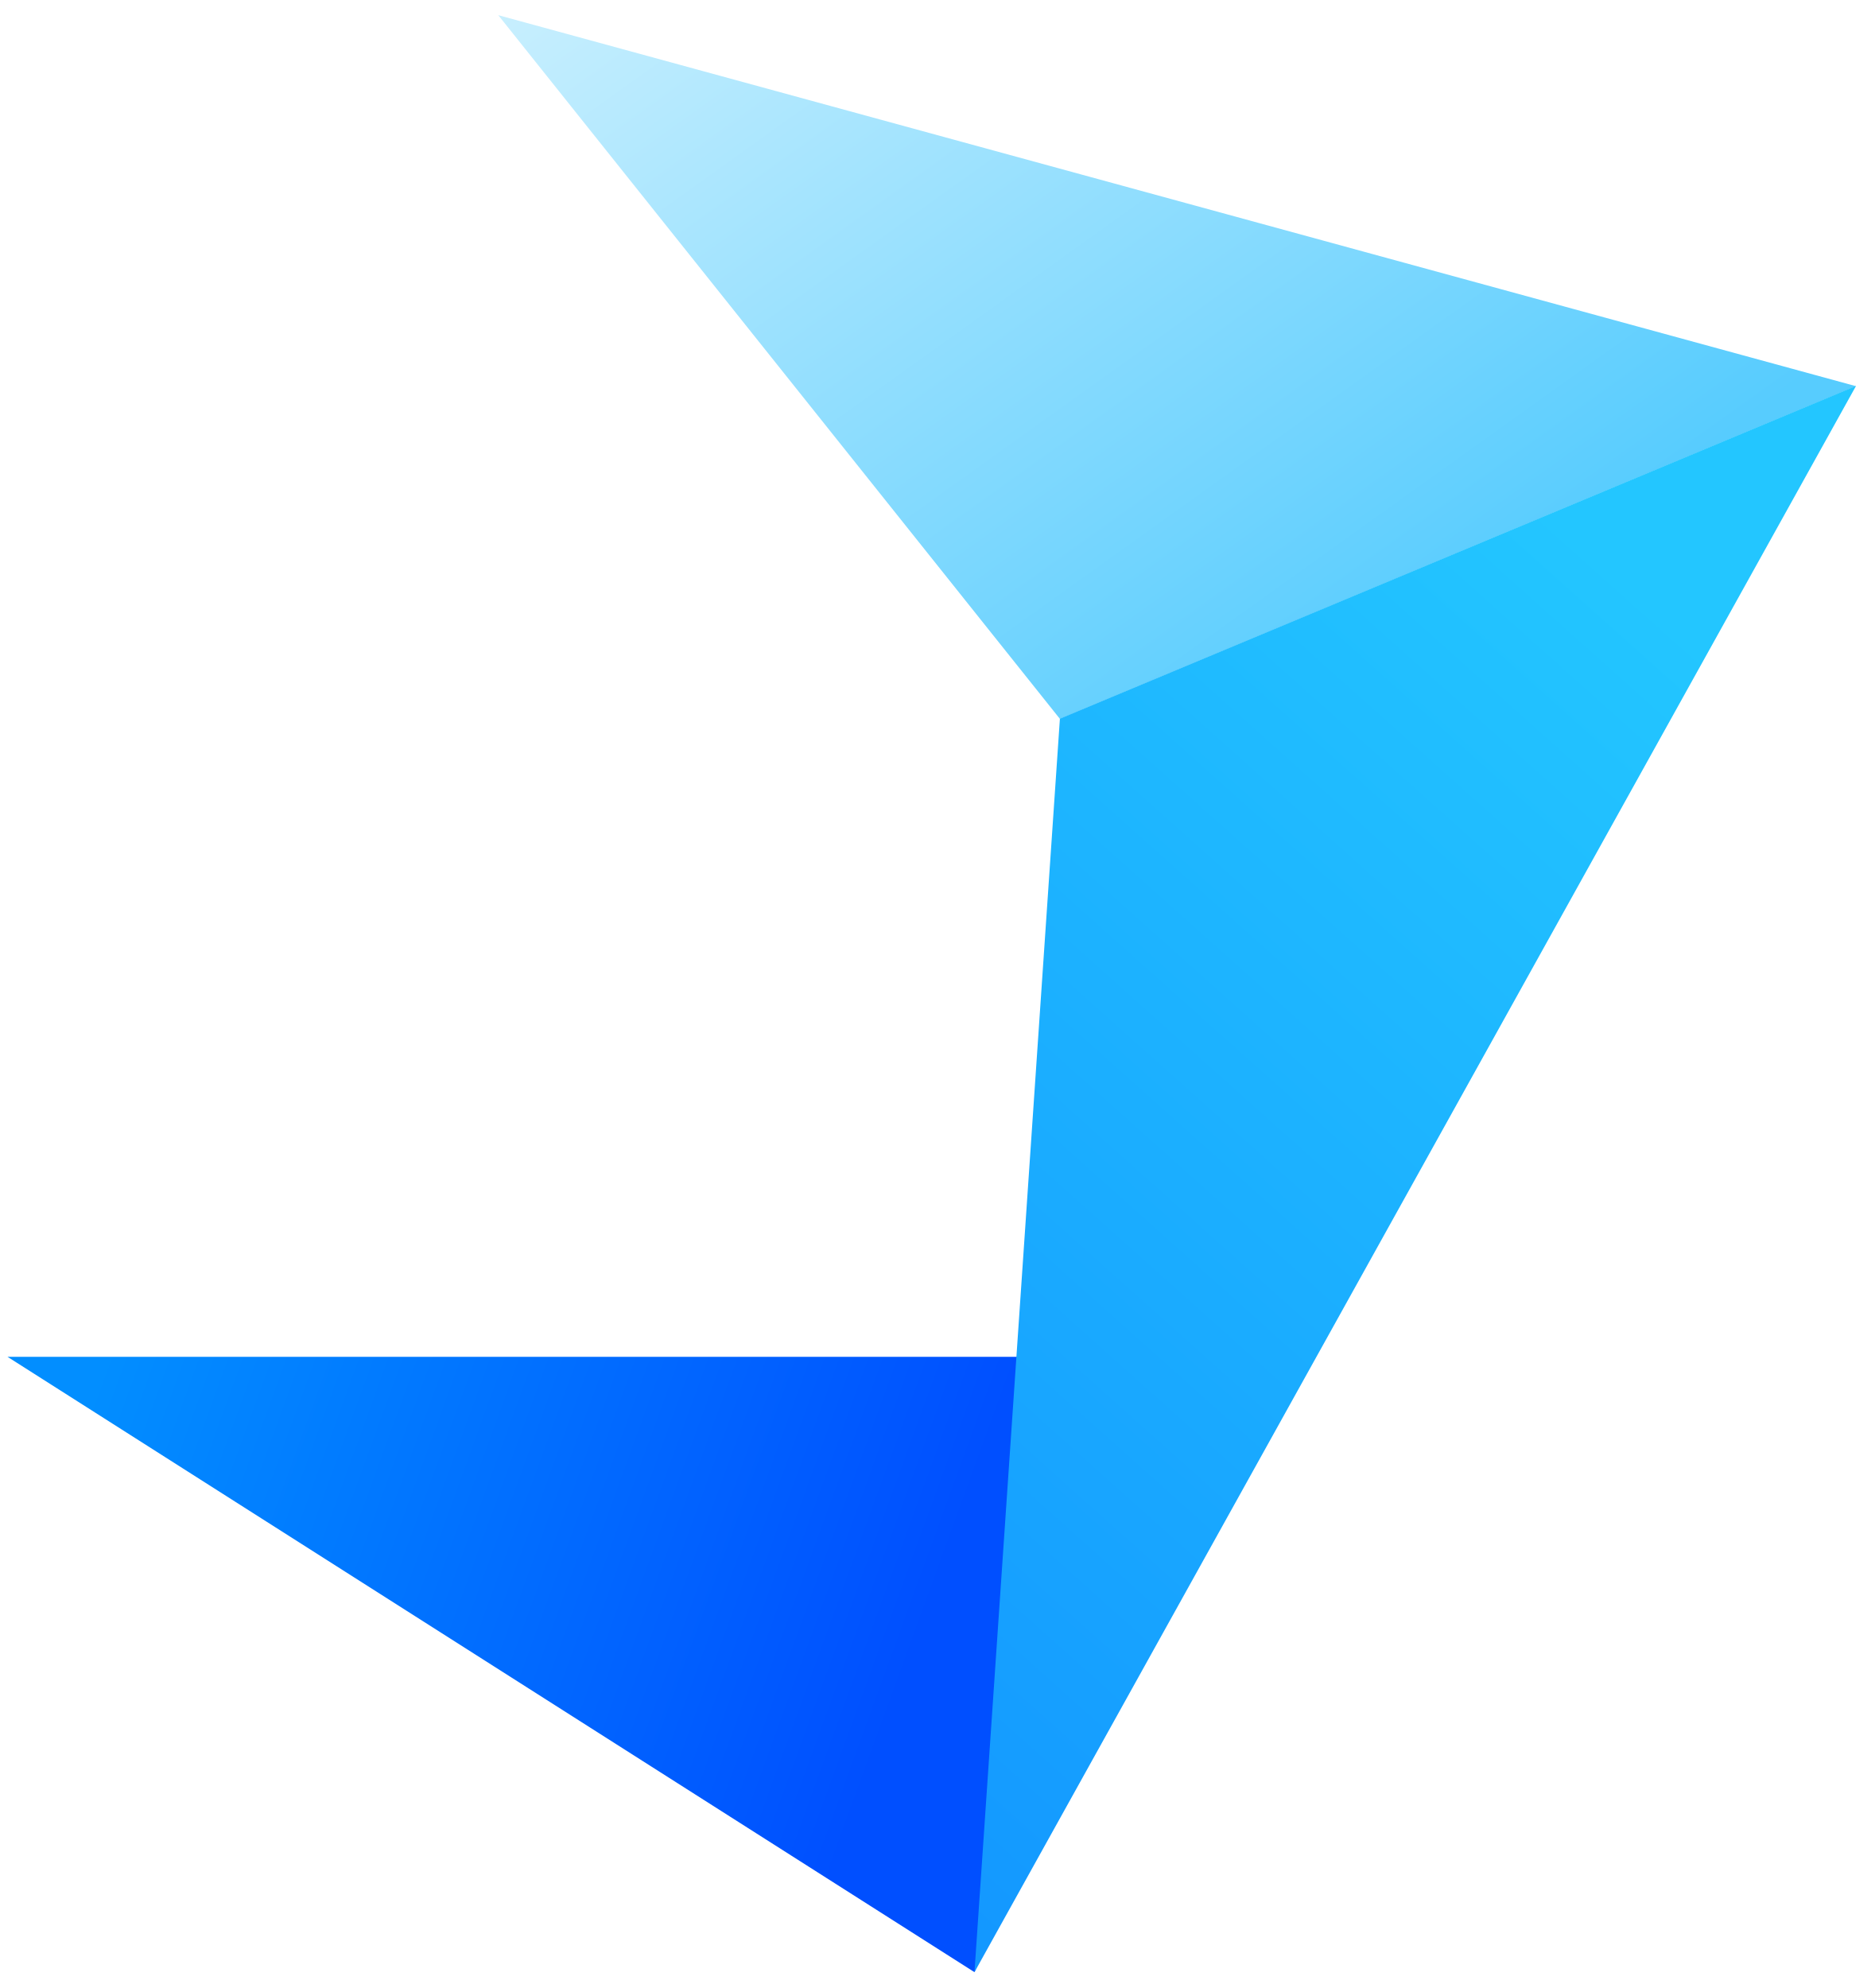
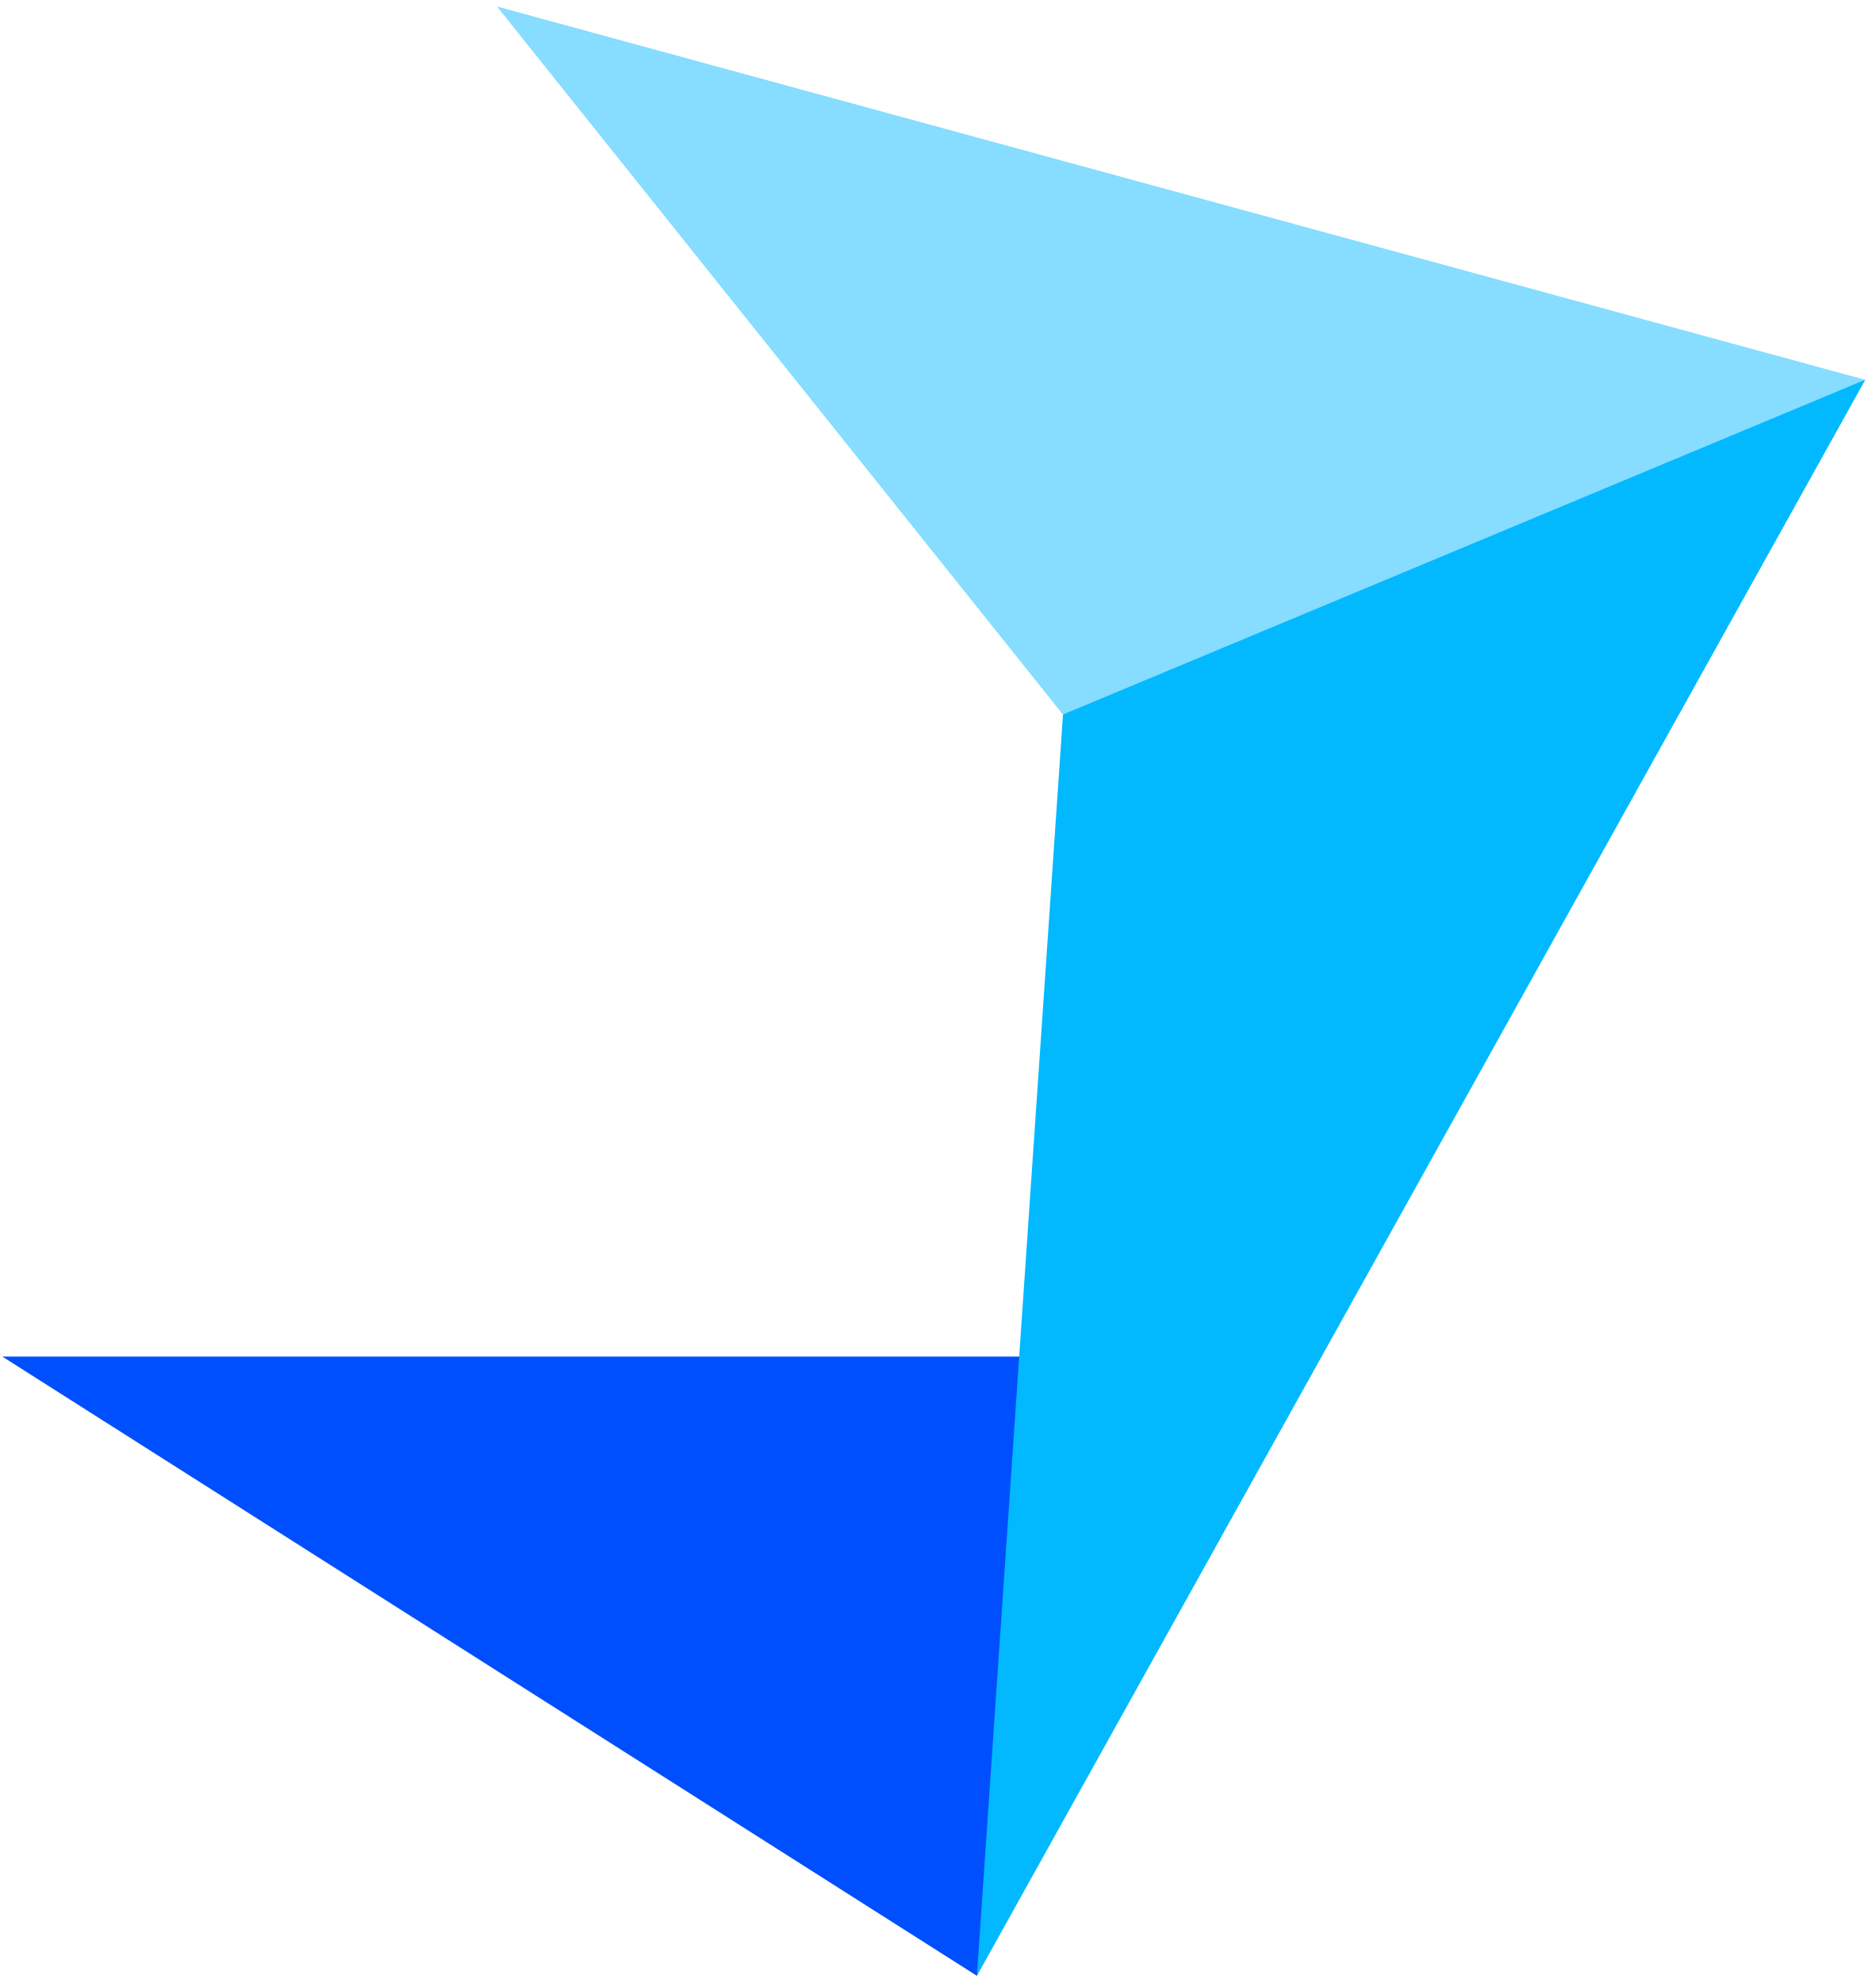
- <svg xmlns="http://www.w3.org/2000/svg" width="83px" height="88px" viewBox="0 0 83 88" version="1.1">
-   <defs>
-     <linearGradient x1="0%" y1="0%" x2="87.626%" y2="62.835%" id="linearGradient-1">
-       <stop stop-color="#C8EFFE" offset="0%" />
-       <stop stop-color="#57CCFE" offset="100%" />
-     </linearGradient>
-     <linearGradient x1="7.073%" y1="3.665%" x2="78.63%" y2="16.513%" id="linearGradient-2">
-       <stop stop-color="#028EFF" offset="0%" />
-       <stop stop-color="#004FFF" offset="100%" />
-     </linearGradient>
-     <linearGradient x1="50%" y1="0%" x2="0%" y2="100%" id="linearGradient-3">
-       <stop stop-color="#23C6FF" offset="0%" />
-       <stop stop-color="#1397FF" offset="100%" />
-     </linearGradient>
-   </defs>
-   <g id="Page-1" stroke="none" stroke-width="1" fill="none" fill-rule="evenodd">
-     <g id="ICO-LP-ver.1" transform="translate(-679, -5201)">
-       <g id="LOGOOO" transform="translate(670, 5195)">
-         <g id="Group-3-Copy-3" transform="translate(9.333333, 6.666667)">
-           <polygon id="Path-3-Copy-2" fill="url(#linearGradient-1)" points="81.827 16.428 21.724 0.005 46.586 31.155" />
-           <polygon id="Path-3-Copy-3" fill="url(#linearGradient-2)" points="55.034 59.394 0 59.394 42.804 86.632" />
-           <polygon id="Path-2-Copy" fill="url(#linearGradient-3)" points="81.827 16.418 46.586 31.146 42.804 86.632" />
+ <svg xmlns="http://www.w3.org/2000/svg" width="87px" height="92px" viewBox="0 0 87 92" version="1.1">
+   <defs />
+   <g id="Web" stroke="none" stroke-width="1" fill="none" fill-rule="evenodd">
+     <g id="Main" transform="translate(-677, -199)">
+       <g id="Head">
+         <g id="Logo" transform="translate(630, 155)">
+           <g id="Group-3-Copy-3" transform="translate(47.10938, 44.29688)">
+             <polygon id="Path-3-Copy-2" fill="#86DDFF" points="86.429 17.326 22.946 0.005 49.206 32.859" />
+             <polygon id="Path-3-Copy-3" fill="#004FFF" points="58.129 62.642 0 62.642 45.212 91.37" />
+             <polygon id="Path-2-Copy" fill="#02B9FF" points="86.429 17.316 49.206 32.849 45.212 91.37" />
+           </g>
        </g>
      </g>
    </g>
  </g>
</svg>
